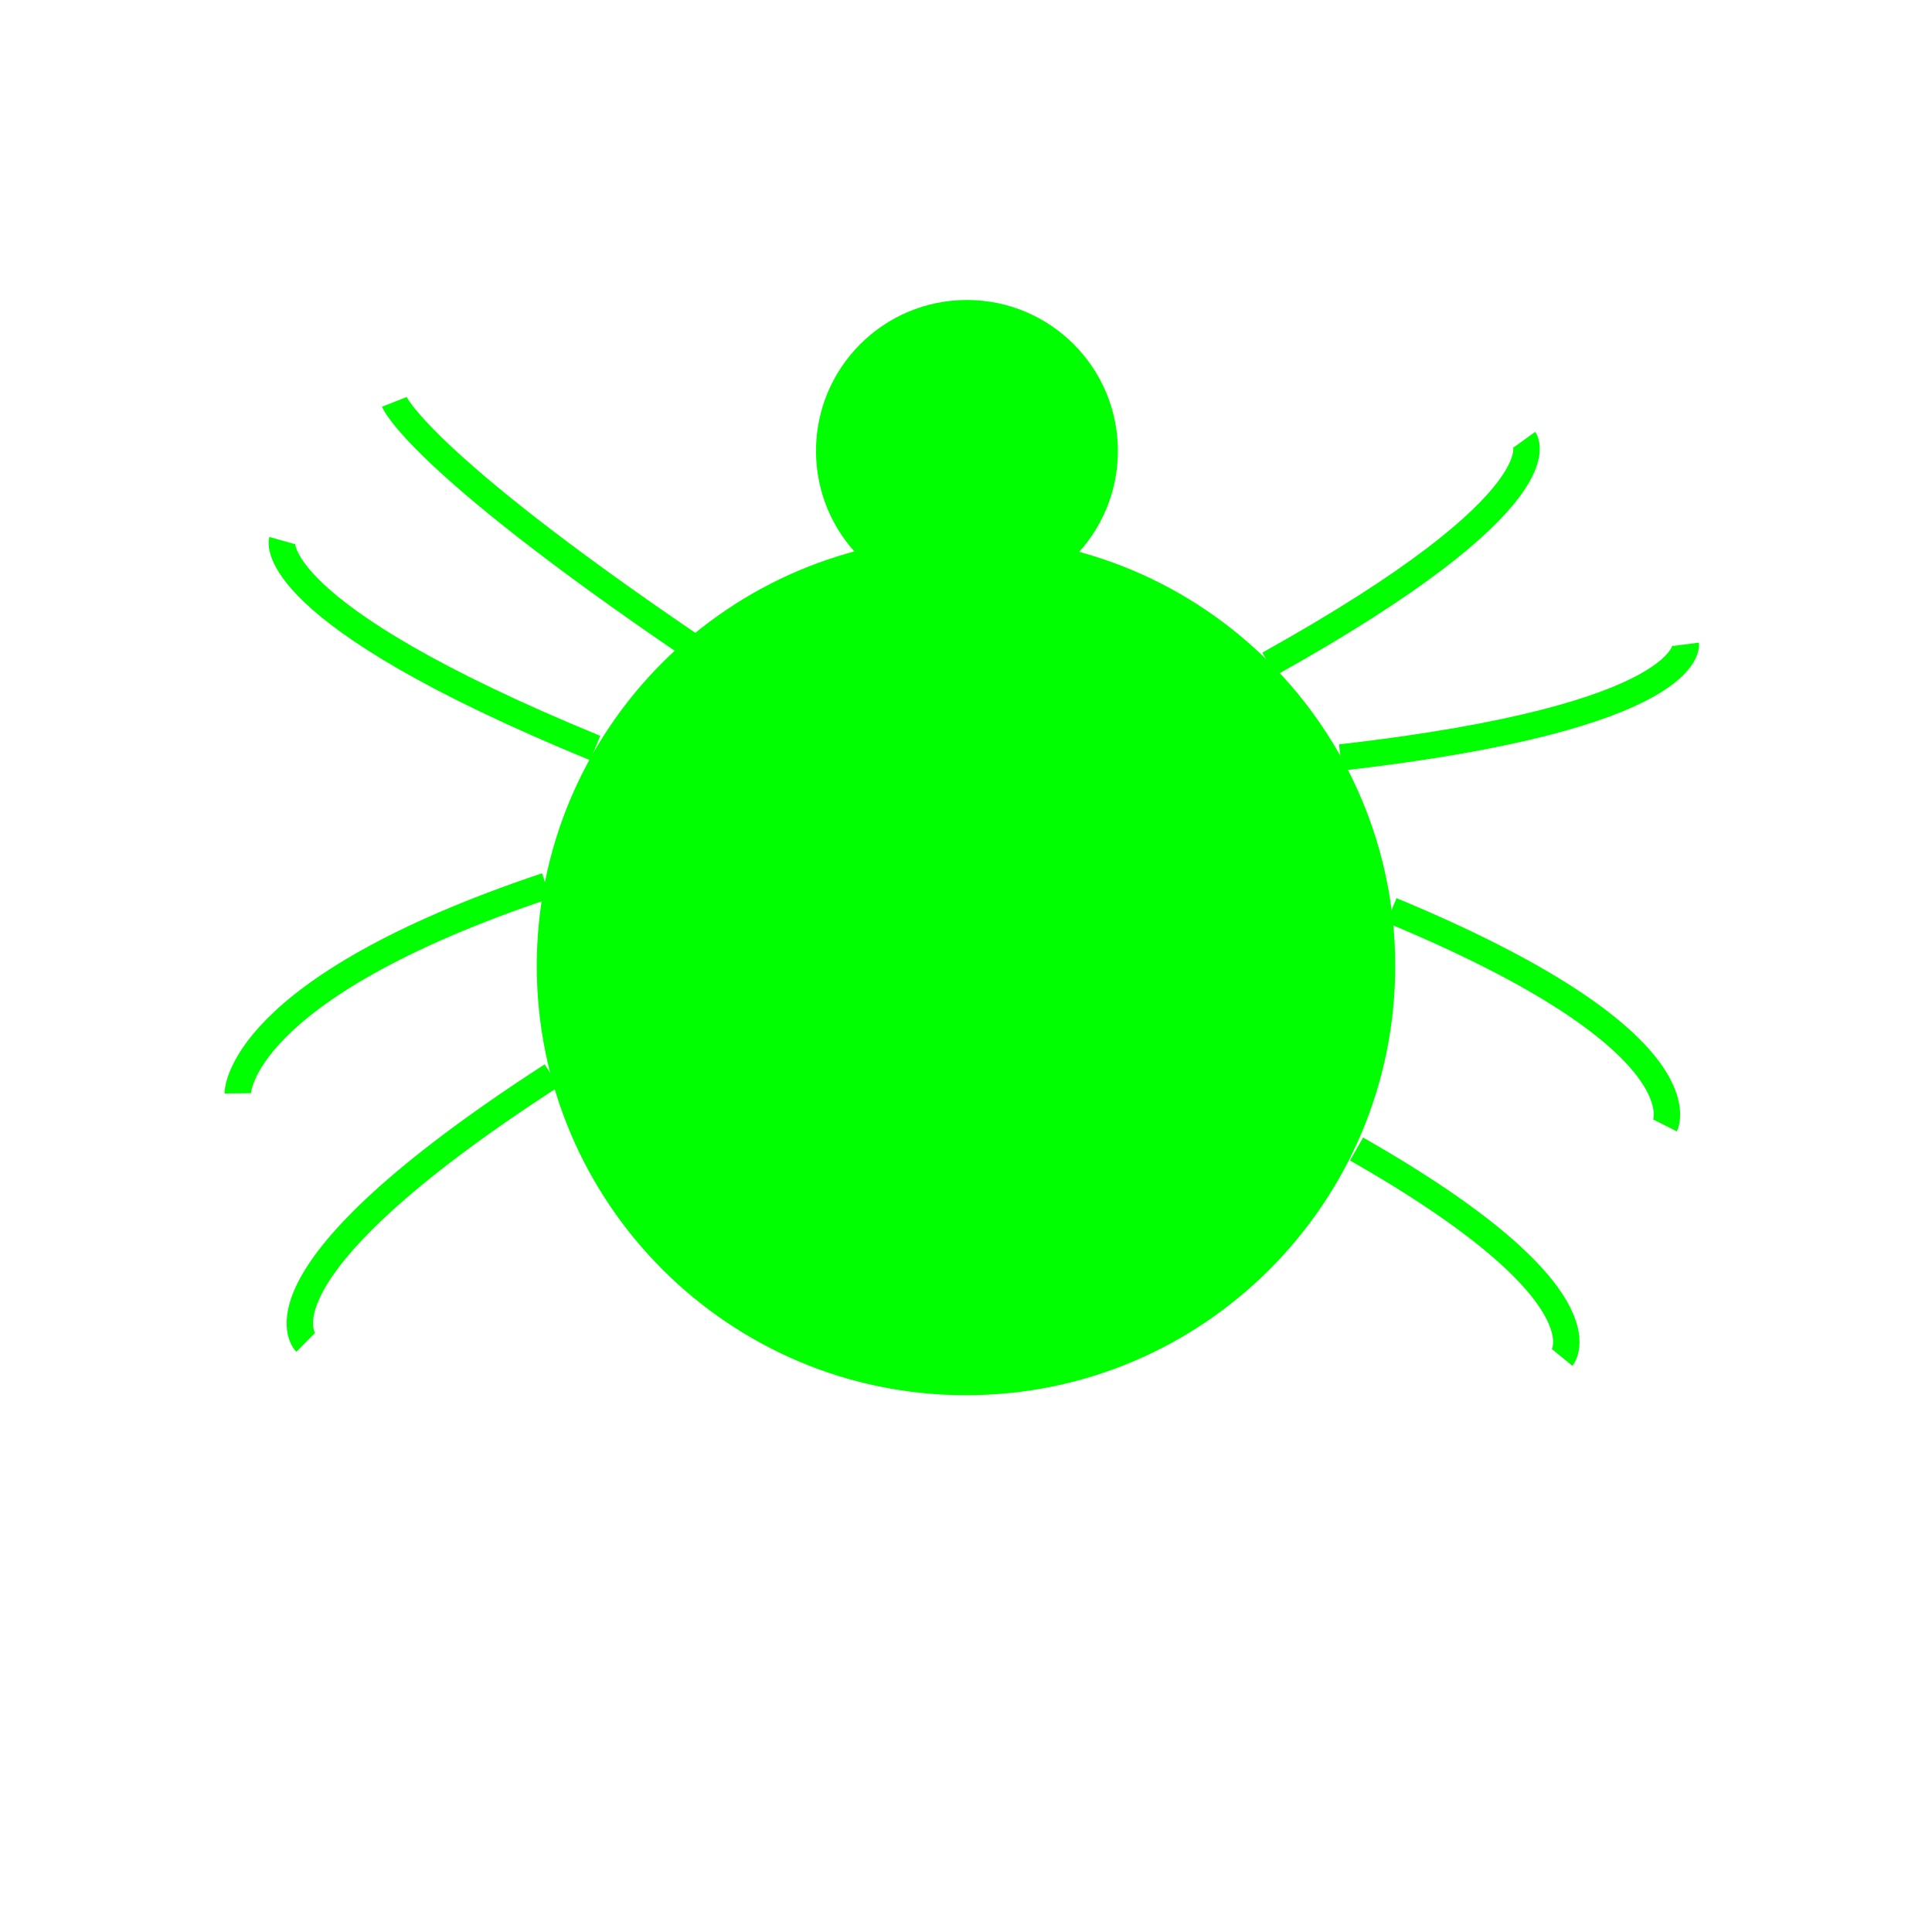
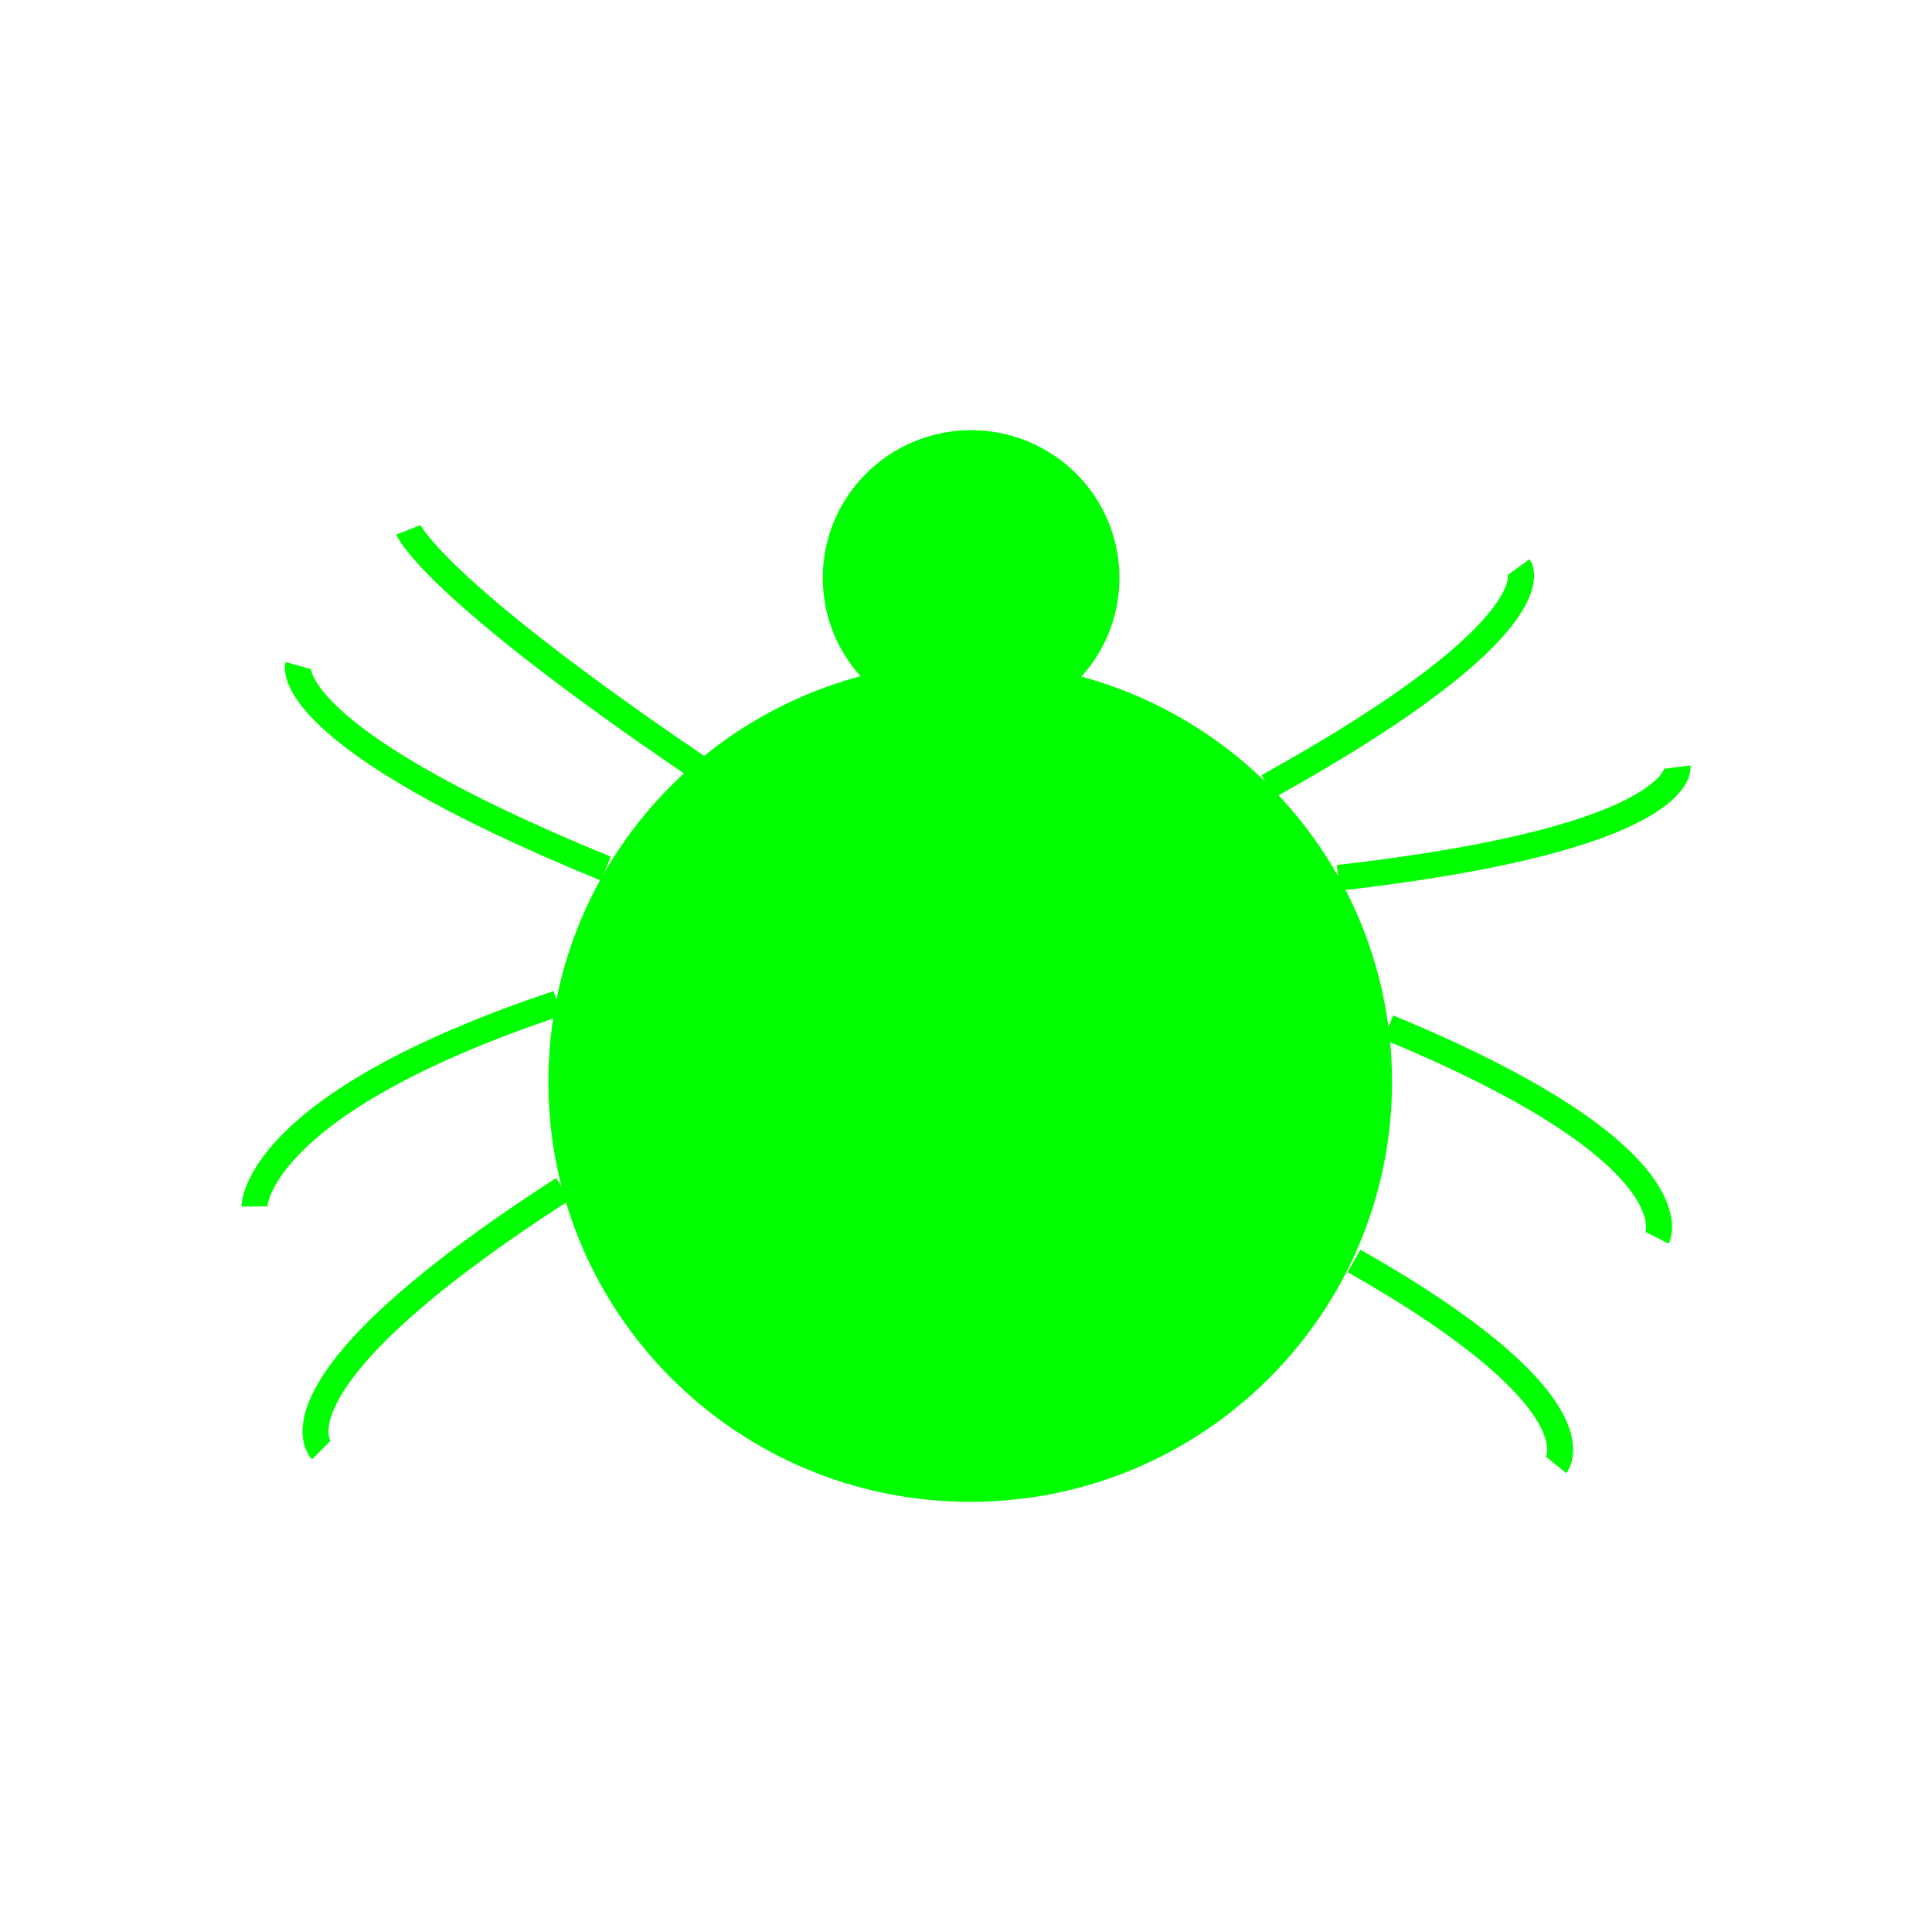
- <svg xmlns="http://www.w3.org/2000/svg" width="256" height="256" viewBox="0 0 256 256" id="svg2" version="1.1">
+ <svg xmlns="http://www.w3.org/2000/svg" width="128" height="128" viewBox="0 0 128 128" id="svg2" version="1.1">
  <defs id="defs4" />
-   <g id="layer1" transform="translate(0,-796.3622)">
-     <path style="fill:#00ff00;fill-opacity:1;stroke:none;stroke-width:0.1;stroke-miterlimit:4;stroke-dasharray:none;stroke-opacity:1" id="path4698" d="m 184.875,924.362 a 56.875,56.875 0 0 1 -56.871,56.875 56.875,56.875 0 0 1 -56.879,-56.867 56.875,56.875 0 0 1 56.862,-56.883 56.875,56.875 0 0 1 56.888,56.858" />
-     <path style="fill:#00ff00;fill-opacity:1;stroke:none;stroke-width:0.1;stroke-miterlimit:4;stroke-dasharray:none;stroke-opacity:1" id="path4700" d="m 148.125,856.112 a 20,20 0 0 1 -19.999,20 20,20 0 0 1 -20.001,-19.997 20,20 0 0 1 19.996,-20.003 20,20 0 0 1 20.004,19.994" />
-     <path style="fill:none;fill-rule:evenodd;stroke:#00ff00;stroke-width:3.5;stroke-linecap:butt;stroke-linejoin:miter;stroke-opacity:1;stroke-miterlimit:4;stroke-dasharray:none" d="m 91.25,881.737 c -36,-24.5 -39,-32.125 -39,-32.125" id="path4710" />
-     <path style="fill:none;fill-rule:evenodd;stroke:#00ff00;stroke-width:3.5;stroke-linecap:butt;stroke-linejoin:miter;stroke-opacity:1;stroke-miterlimit:4;stroke-dasharray:none" d="m 78.875,895.487 c -44.125,-18.125 -41.5,-27.5 -41.5,-27.5" id="path4712" />
-     <path style="fill:none;fill-rule:evenodd;stroke:#00ff00;stroke-width:3.5;stroke-linecap:butt;stroke-linejoin:miter;stroke-opacity:1;stroke-miterlimit:4;stroke-dasharray:none" d="m 72.375,913.737 c -41,13.75 -40.875,27.5 -40.875,27.5" id="path4714" />
-     <path style="fill:none;fill-rule:evenodd;stroke:#00ff00;stroke-width:3.5;stroke-linecap:butt;stroke-linejoin:miter;stroke-opacity:1;stroke-miterlimit:4;stroke-dasharray:none" d="m 73.125,938.862 c -41.375,26.75 -32.625,35.375 -32.625,35.375" id="path4716" />
-     <path style="fill:none;fill-rule:evenodd;stroke:#00ff00;stroke-width:3.5;stroke-linecap:butt;stroke-linejoin:miter;stroke-opacity:1;stroke-miterlimit:4;stroke-dasharray:none" d="m 168.125,884.362 c 39.5,-22 33.875,-29.75 33.875,-29.75" id="path4718" />
-     <path style="fill:none;fill-rule:evenodd;stroke:#00ff00;stroke-width:3.5;stroke-linecap:butt;stroke-linejoin:miter;stroke-opacity:1;stroke-miterlimit:4;stroke-dasharray:none" d="m 177.625,896.737 c 47,-5.375 45.75,-15 45.75,-15" id="path4726" />
-     <path style="fill:none;fill-rule:evenodd;stroke:#00ff00;stroke-width:3.5;stroke-linecap:butt;stroke-linejoin:miter;stroke-opacity:1;stroke-miterlimit:4;stroke-dasharray:none" d="m 184.375,916.987 c 41.875,17.375 36.25,28.5 36.25,28.5" id="path4728" />
-     <path style="fill:none;fill-rule:evenodd;stroke:#00ff00;stroke-width:3.5;stroke-linecap:butt;stroke-linejoin:miter;stroke-opacity:1;stroke-miterlimit:4;stroke-dasharray:none" d="m 179.75,948.612 c 34,19.375 27.25,27.625 27.25,27.625" id="path4730" />
+   <g id="layer1" transform="translate(16.08994,-937.9902)">
+     <g id="g4202" transform="matrix(1.00082,0,0,0.9964479,-17.10395,21.49678)">
+       <path d="M 93.163,991.691 A 27.924,27.924 0 0 1 65.241,1019.615 27.924,27.924 0 0 1 37.314,991.695 27.924,27.924 0 0 1 65.232,963.767 27.924,27.924 0 0 1 93.163,991.683" id="path4698" style="fill:#00ff00;fill-opacity:1;stroke:none;stroke-width:0.1;stroke-miterlimit:4;stroke-dasharray:none;stroke-opacity:1" />
+       <path d="m 75.119,958.182 a 9.82,9.82 0 0 1 -9.819,9.82 9.82,9.82 0 0 1 -9.82,-9.818 9.82,9.82 0 0 1 9.817,-9.821 9.82,9.82 0 0 1 9.822,9.817" id="path4700" style="fill:#00ff00;fill-opacity:1;stroke:none;stroke-width:0.1;stroke-miterlimit:4;stroke-dasharray:none;stroke-opacity:1" />
+       <path id="path4710" d="M 47.195,970.763 C 29.52,958.734 28.047,954.99 28.047,954.99" style="fill:none;fill-rule:evenodd;stroke:#00ff00;stroke-width:1.718;stroke-linecap:butt;stroke-linejoin:miter;stroke-miterlimit:4;stroke-dasharray:none;stroke-opacity:1" />
+       <path id="path4712" d="M 41.119,977.514 C 19.455,968.615 20.744,964.012 20.744,964.012" style="fill:none;fill-rule:evenodd;stroke:#00ff00;stroke-width:1.718;stroke-linecap:butt;stroke-linejoin:miter;stroke-miterlimit:4;stroke-dasharray:none;stroke-opacity:1" />
+       <path id="path4714" d="m 37.928,986.474 c -20.13,6.751 -20.069,13.502 -20.069,13.502" style="fill:none;fill-rule:evenodd;stroke:#00ff00;stroke-width:1.718;stroke-linecap:butt;stroke-linejoin:miter;stroke-miterlimit:4;stroke-dasharray:none;stroke-opacity:1" />
+       <path id="path4716" d="m 38.296,998.81 c -20.314,13.134 -16.018,17.368 -16.018,17.368" style="fill:none;fill-rule:evenodd;stroke:#00ff00;stroke-width:1.718;stroke-linecap:butt;stroke-linejoin:miter;stroke-miterlimit:4;stroke-dasharray:none;stroke-opacity:1" />
+       <path id="path4718" d="m 84.939,972.052 c 19.394,-10.802 16.632,-14.607 16.632,-14.607" style="fill:none;fill-rule:evenodd;stroke:#00ff00;stroke-width:1.718;stroke-linecap:butt;stroke-linejoin:miter;stroke-miterlimit:4;stroke-dasharray:none;stroke-opacity:1" />
+       <path id="path4726" d="m 89.603,978.128 c 23.076,-2.639 22.462,-7.365 22.462,-7.365" style="fill:none;fill-rule:evenodd;stroke:#00ff00;stroke-width:1.718;stroke-linecap:butt;stroke-linejoin:miter;stroke-miterlimit:4;stroke-dasharray:none;stroke-opacity:1" />
+       <path id="path4728" d="m 92.917,988.07 c 20.56,8.531 17.798,13.993 17.798,13.993" style="fill:none;fill-rule:evenodd;stroke:#00ff00;stroke-width:1.718;stroke-linecap:butt;stroke-linejoin:miter;stroke-miterlimit:4;stroke-dasharray:none;stroke-opacity:1" />
+       <path id="path4730" d="m 90.647,1003.597 c 16.693,9.513 13.379,13.563 13.379,13.563" style="fill:none;fill-rule:evenodd;stroke:#00ff00;stroke-width:1.718;stroke-linecap:butt;stroke-linejoin:miter;stroke-miterlimit:4;stroke-dasharray:none;stroke-opacity:1" />
+     </g>
  </g>
</svg>
